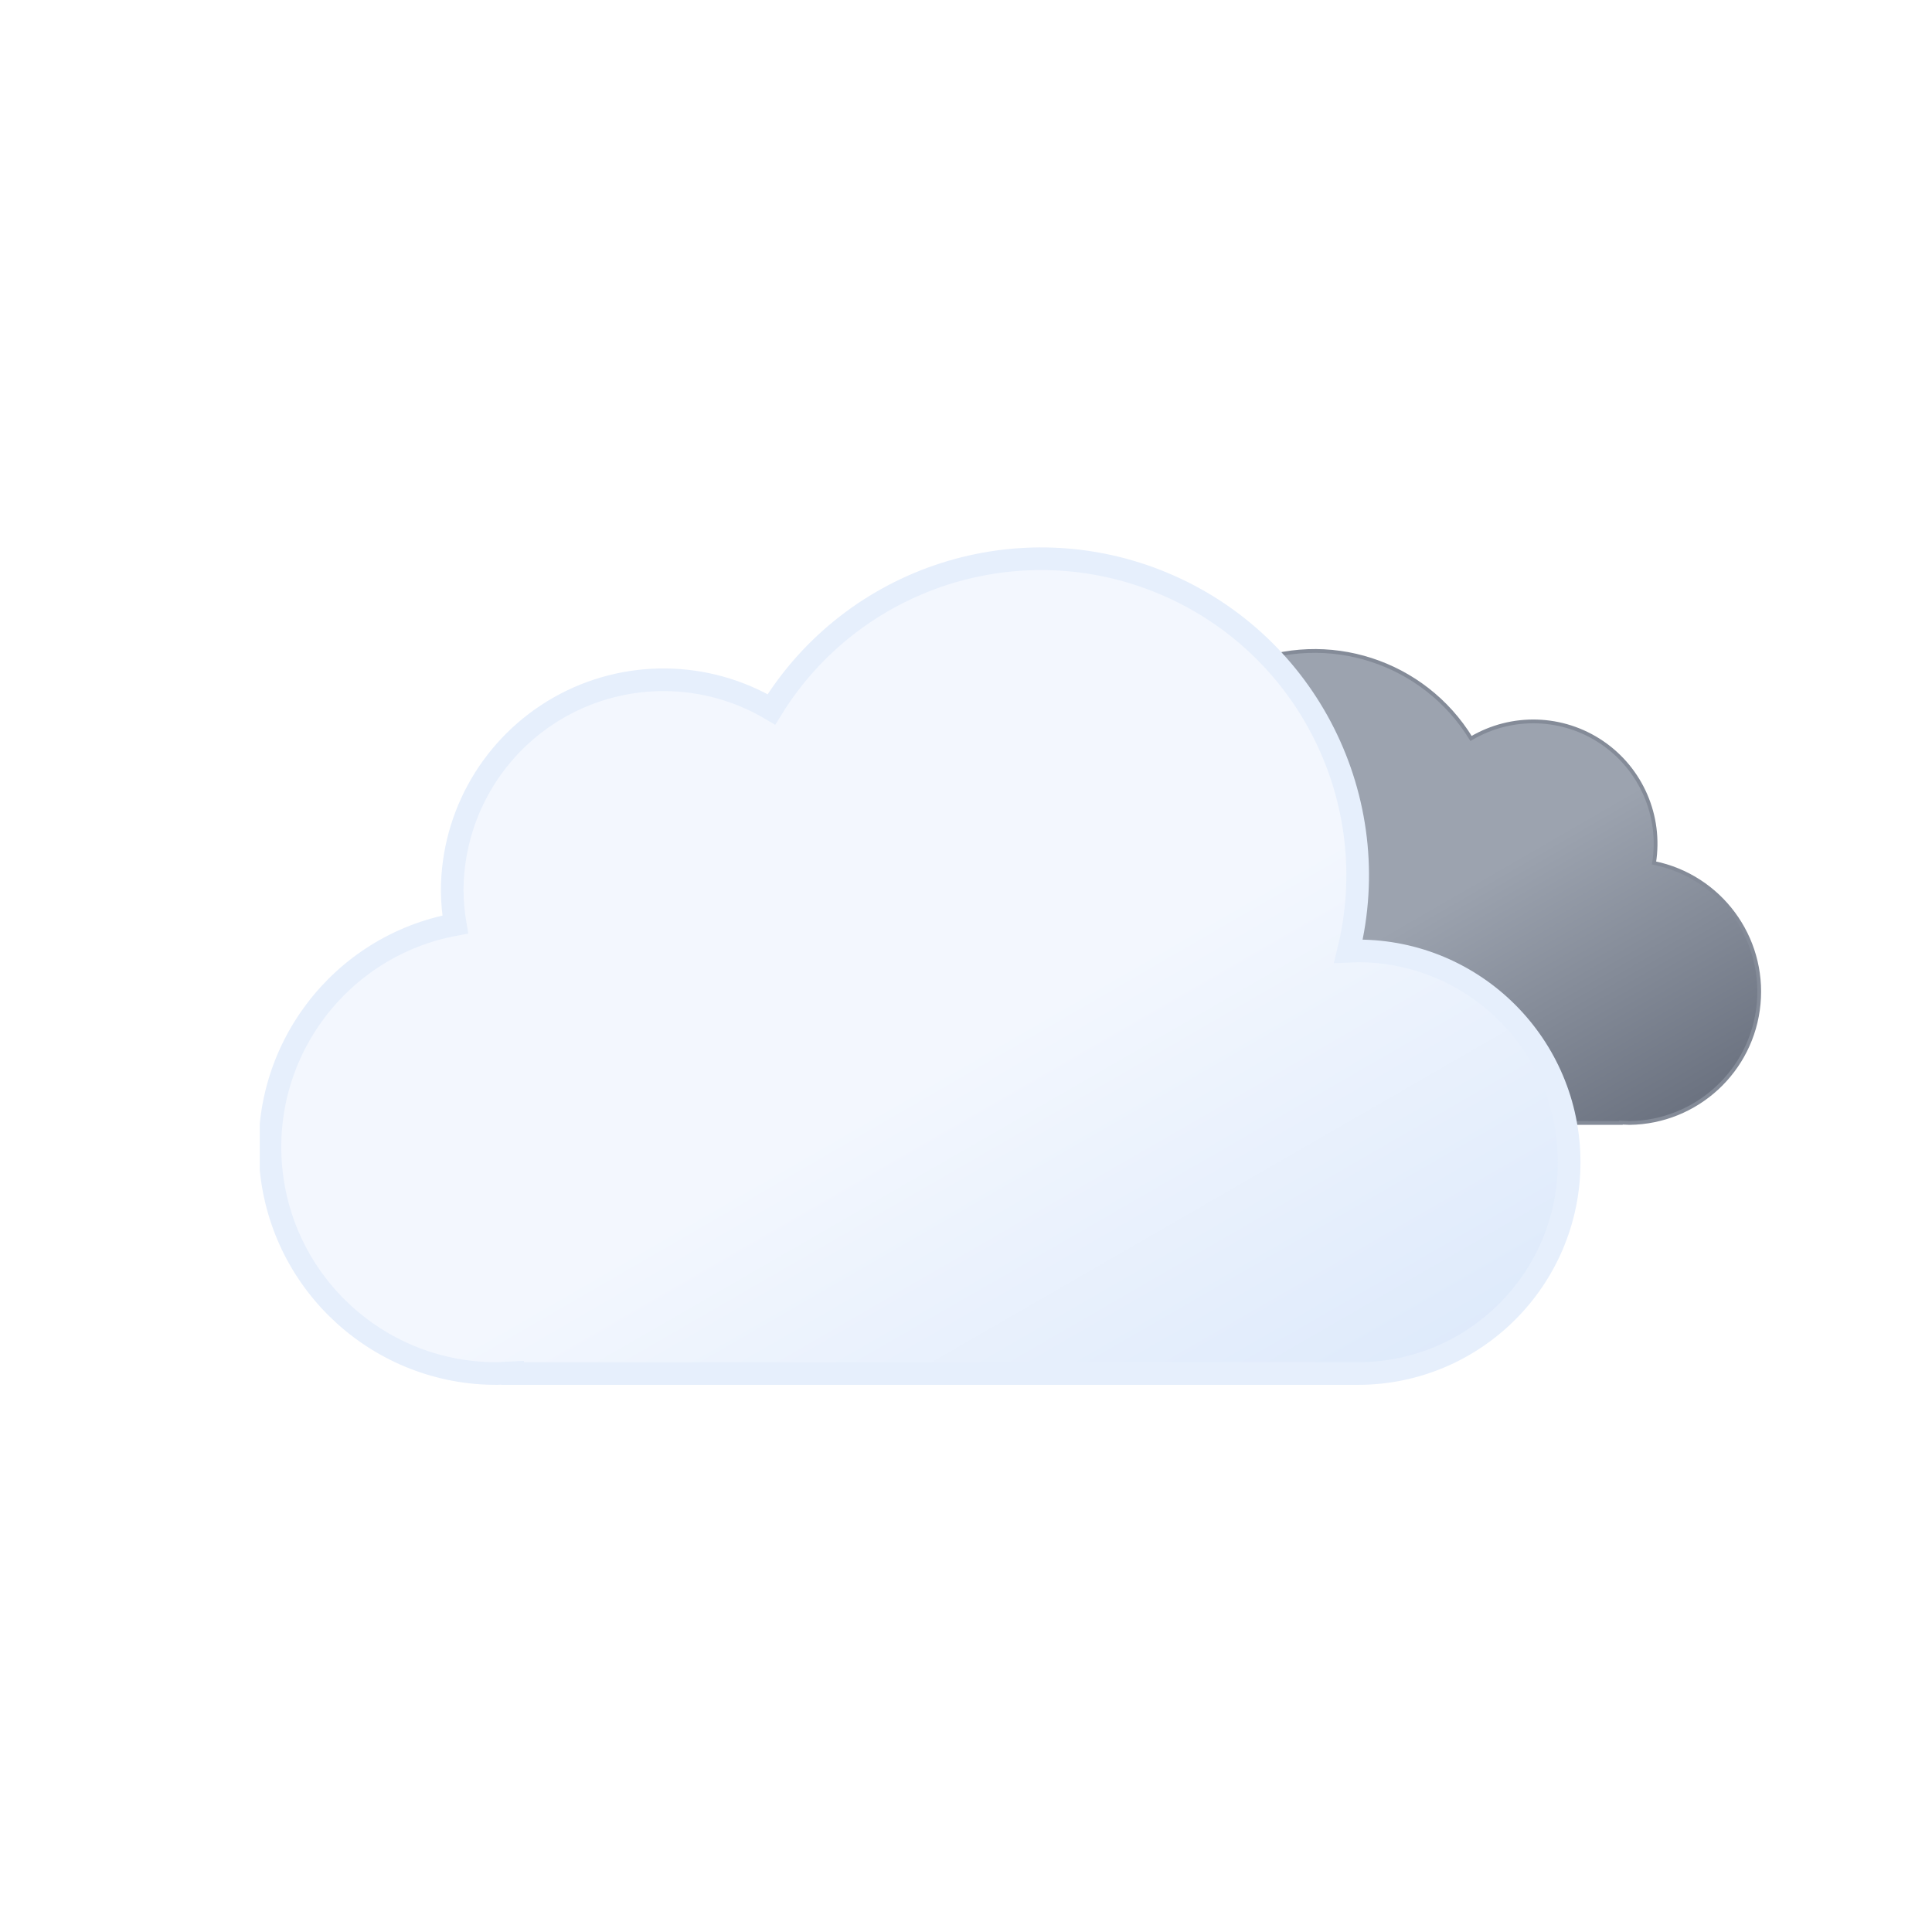
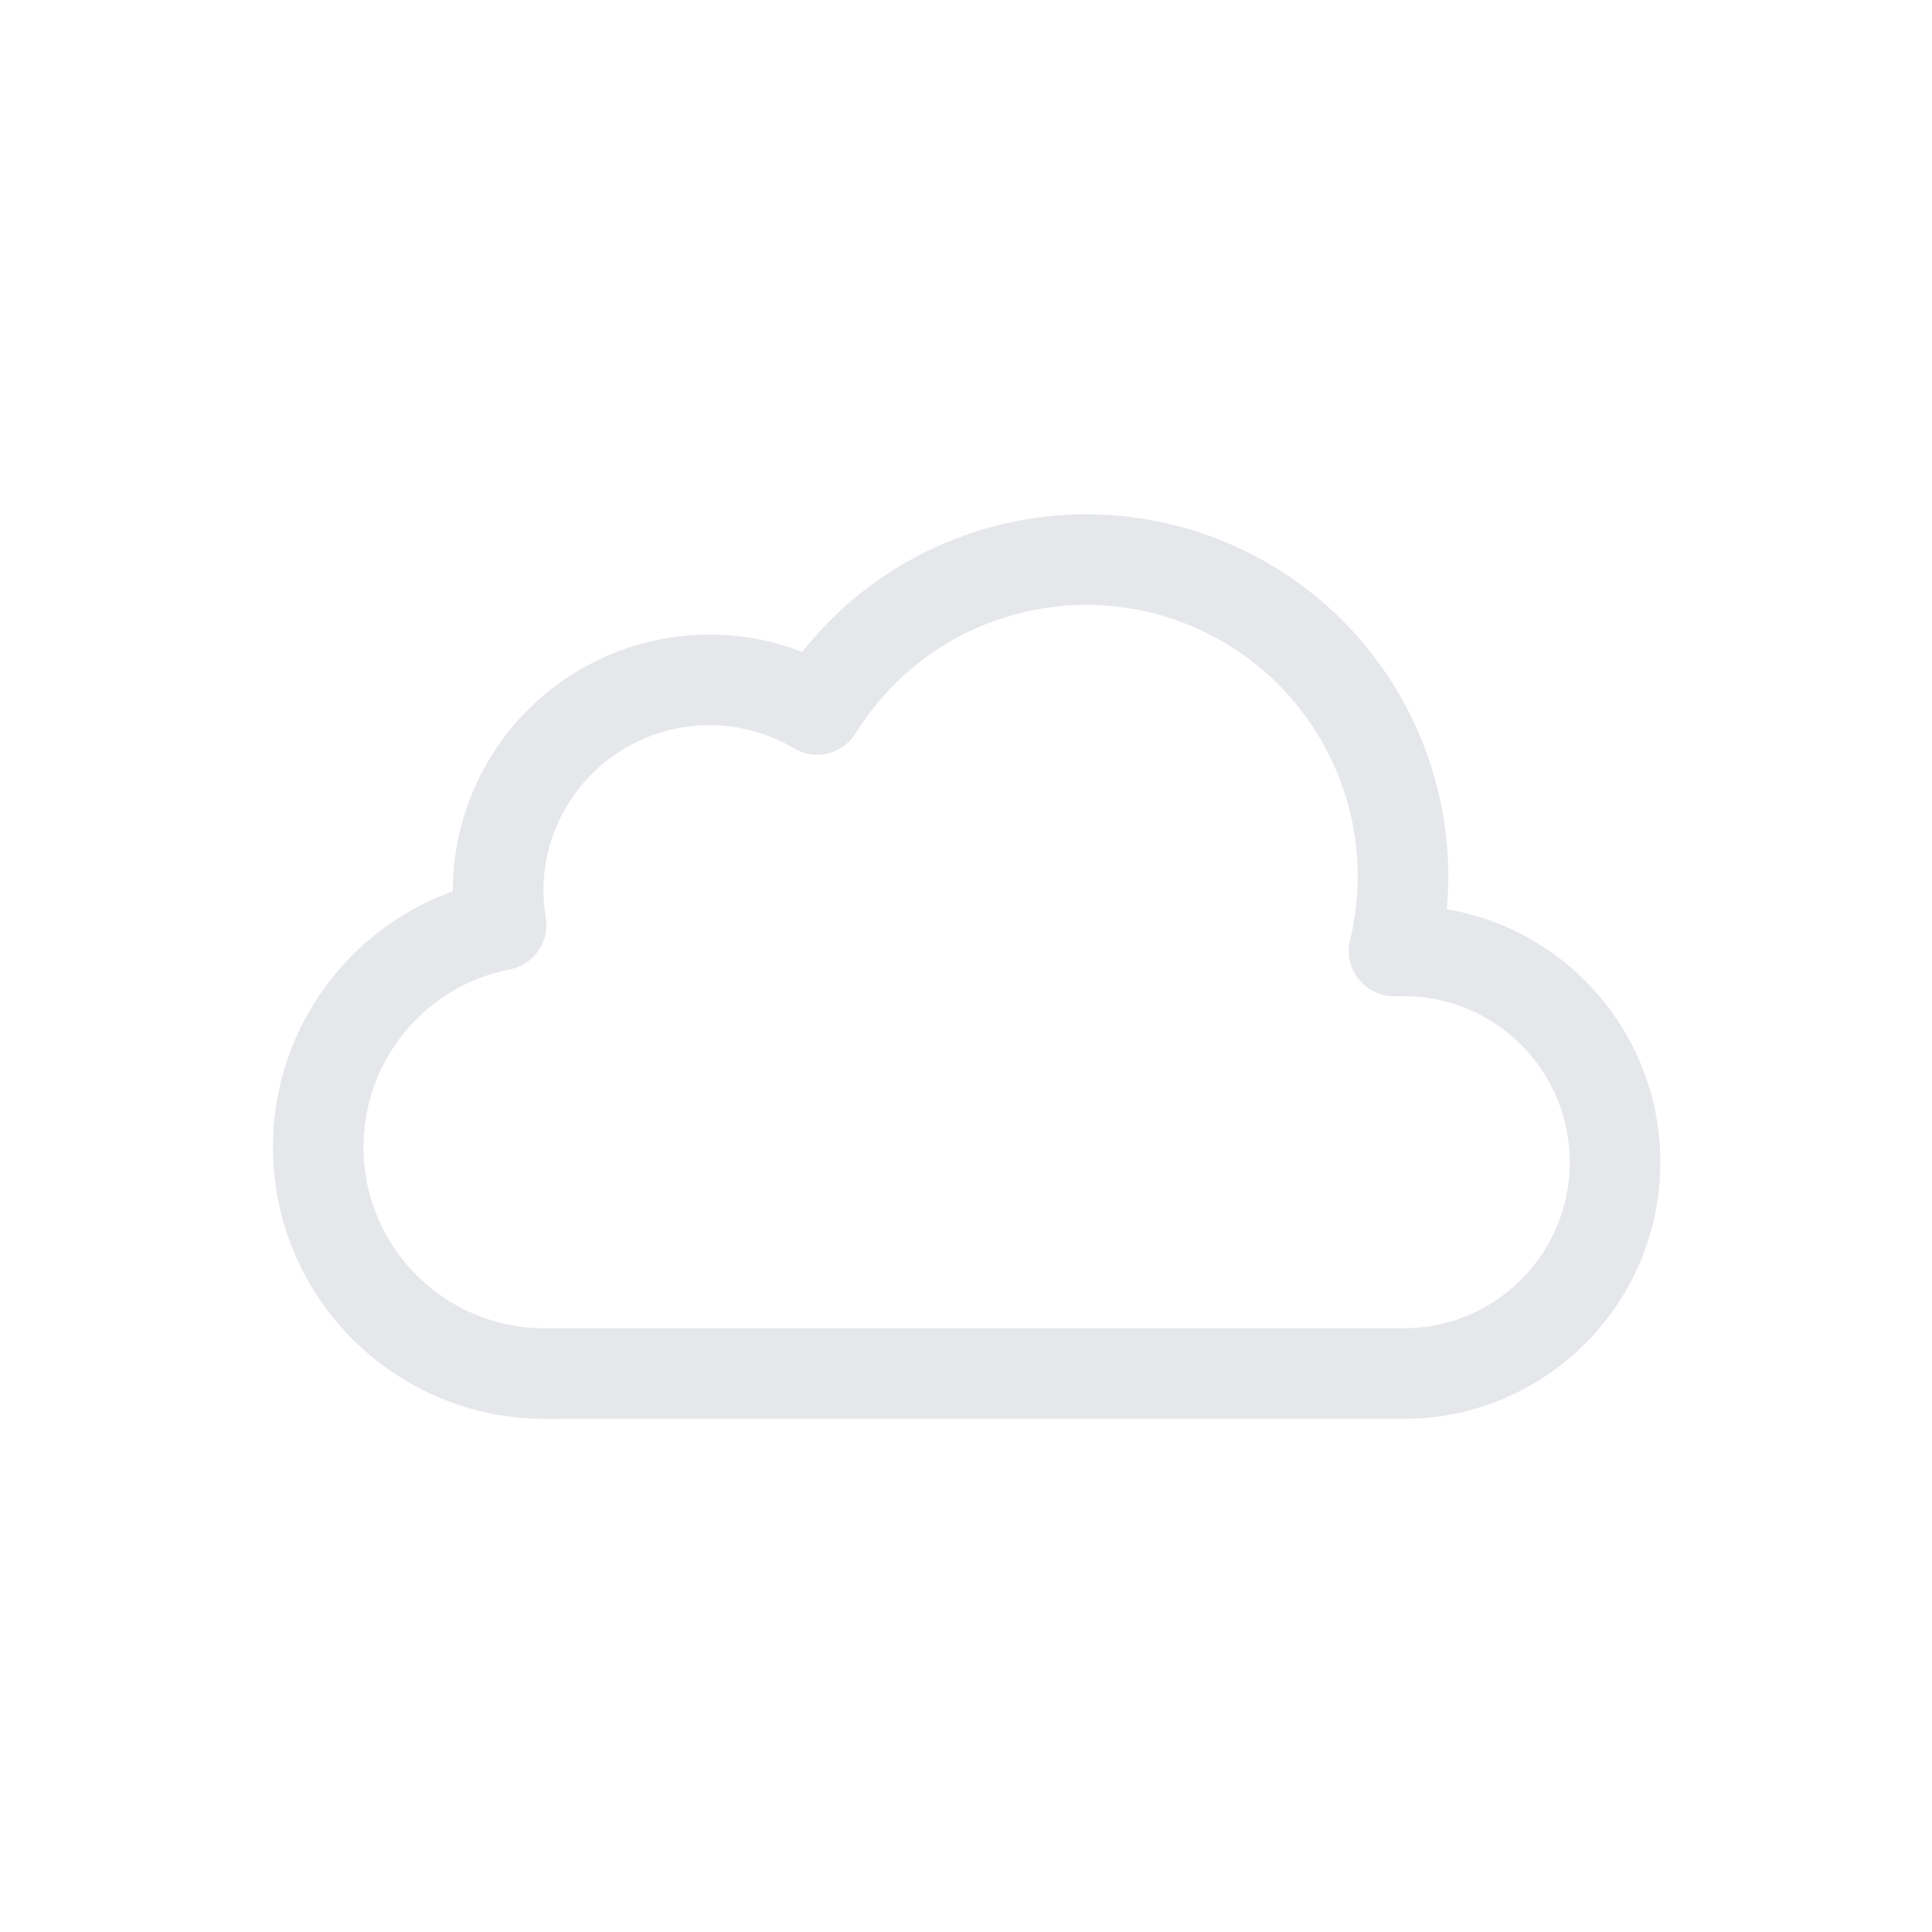
- <svg xmlns="http://www.w3.org/2000/svg" xmlns:xlink="http://www.w3.org/1999/xlink" viewBox="0 0 512 512">
-   <defs>
-     <symbol id="c" viewBox="0 0 200.3 126.1">
-       <path fill="url(#a)" stroke="#848b98" stroke-miterlimit="10" d="M.5 93.2a32.4 32.4 0 0032.4 32.4h129.8v-.1l2.3.1a34.8 34.8 0 006.5-68.9 32.4 32.4 0 00-48.5-33 48.6 48.6 0 00-88.6 37.1h-1.5A32.4 32.4 0 00.5 93.1Z" />
-     </symbol>
-     <symbol id="d" viewBox="0 0 350 222">
-       <path fill="url(#b)" stroke="#e6effc" stroke-miterlimit="10" stroke-width="6" d="m291 107-2.5.1A83.9 83.9 0 00135.6 43 56 56 0 0051 91a56.6 56.6 0 00.8 9A60 60 0 0063 219l4-.2v.2h224a56 56 0 000-112Z" />
-     </symbol>
-     <symbol id="e" overflow="visible" viewBox="0 0 398 222">
-       <use xlink:href="#c" width="200.3" height="126.1" transform="translate(198 27)">
-         <animateTransform additive="sum" attributeName="transform" dur="6s" repeatCount="indefinite" type="translate" values="-9 0; 9 0; -9 0" />
-       </use>
-       <use xlink:href="#d" width="350" height="222">
-         <animateTransform additive="sum" attributeName="transform" dur="6s" repeatCount="indefinite" type="translate" values="-18 0; 18 0; -18 0" />
-       </use>
-     </symbol>
-     <linearGradient id="b" x1="99.5" x2="232.6" y1="30.7" y2="261.4" gradientUnits="userSpaceOnUse">
-       <stop offset="0" stop-color="#f3f7fe" />
-       <stop offset=".5" stop-color="#f3f7fe" />
-       <stop offset="1" stop-color="#deeafb" />
-     </linearGradient>
-     <linearGradient id="a" x1="52.7" x2="133.4" y1="9.6" y2="149.3" gradientUnits="userSpaceOnUse">
-       <stop offset="0" stop-color="#9ca3af" />
-       <stop offset=".5" stop-color="#9ca3af" />
-       <stop offset="1" stop-color="#6b7280" />
-     </linearGradient>
-   </defs>
-   <use xlink:href="#e" width="398" height="222" transform="translate(68.84 145)" />
+ <svg xmlns="http://www.w3.org/2000/svg" viewBox="0 0 64 64">
+   <g>
+     <path fill="none" stroke="#e5e7eb" stroke-linejoin="round" stroke-width="3" d="M46.5 31.5h-.32a10.49 10.49 0 00-19.11-8 7 7 0 00-10.57 6 7.21 7.21 0 00.1 1.14A7.5 7.5 0 0018 45.5a4.19 4.19 0 00.5 0v0h28a7 7 0 000-14z" />
+     <animateTransform attributeName="transform" dur="7s" repeatCount="indefinite" type="translate" values="-3 0; 3 0; -3 0" />
+   </g>
</svg>
